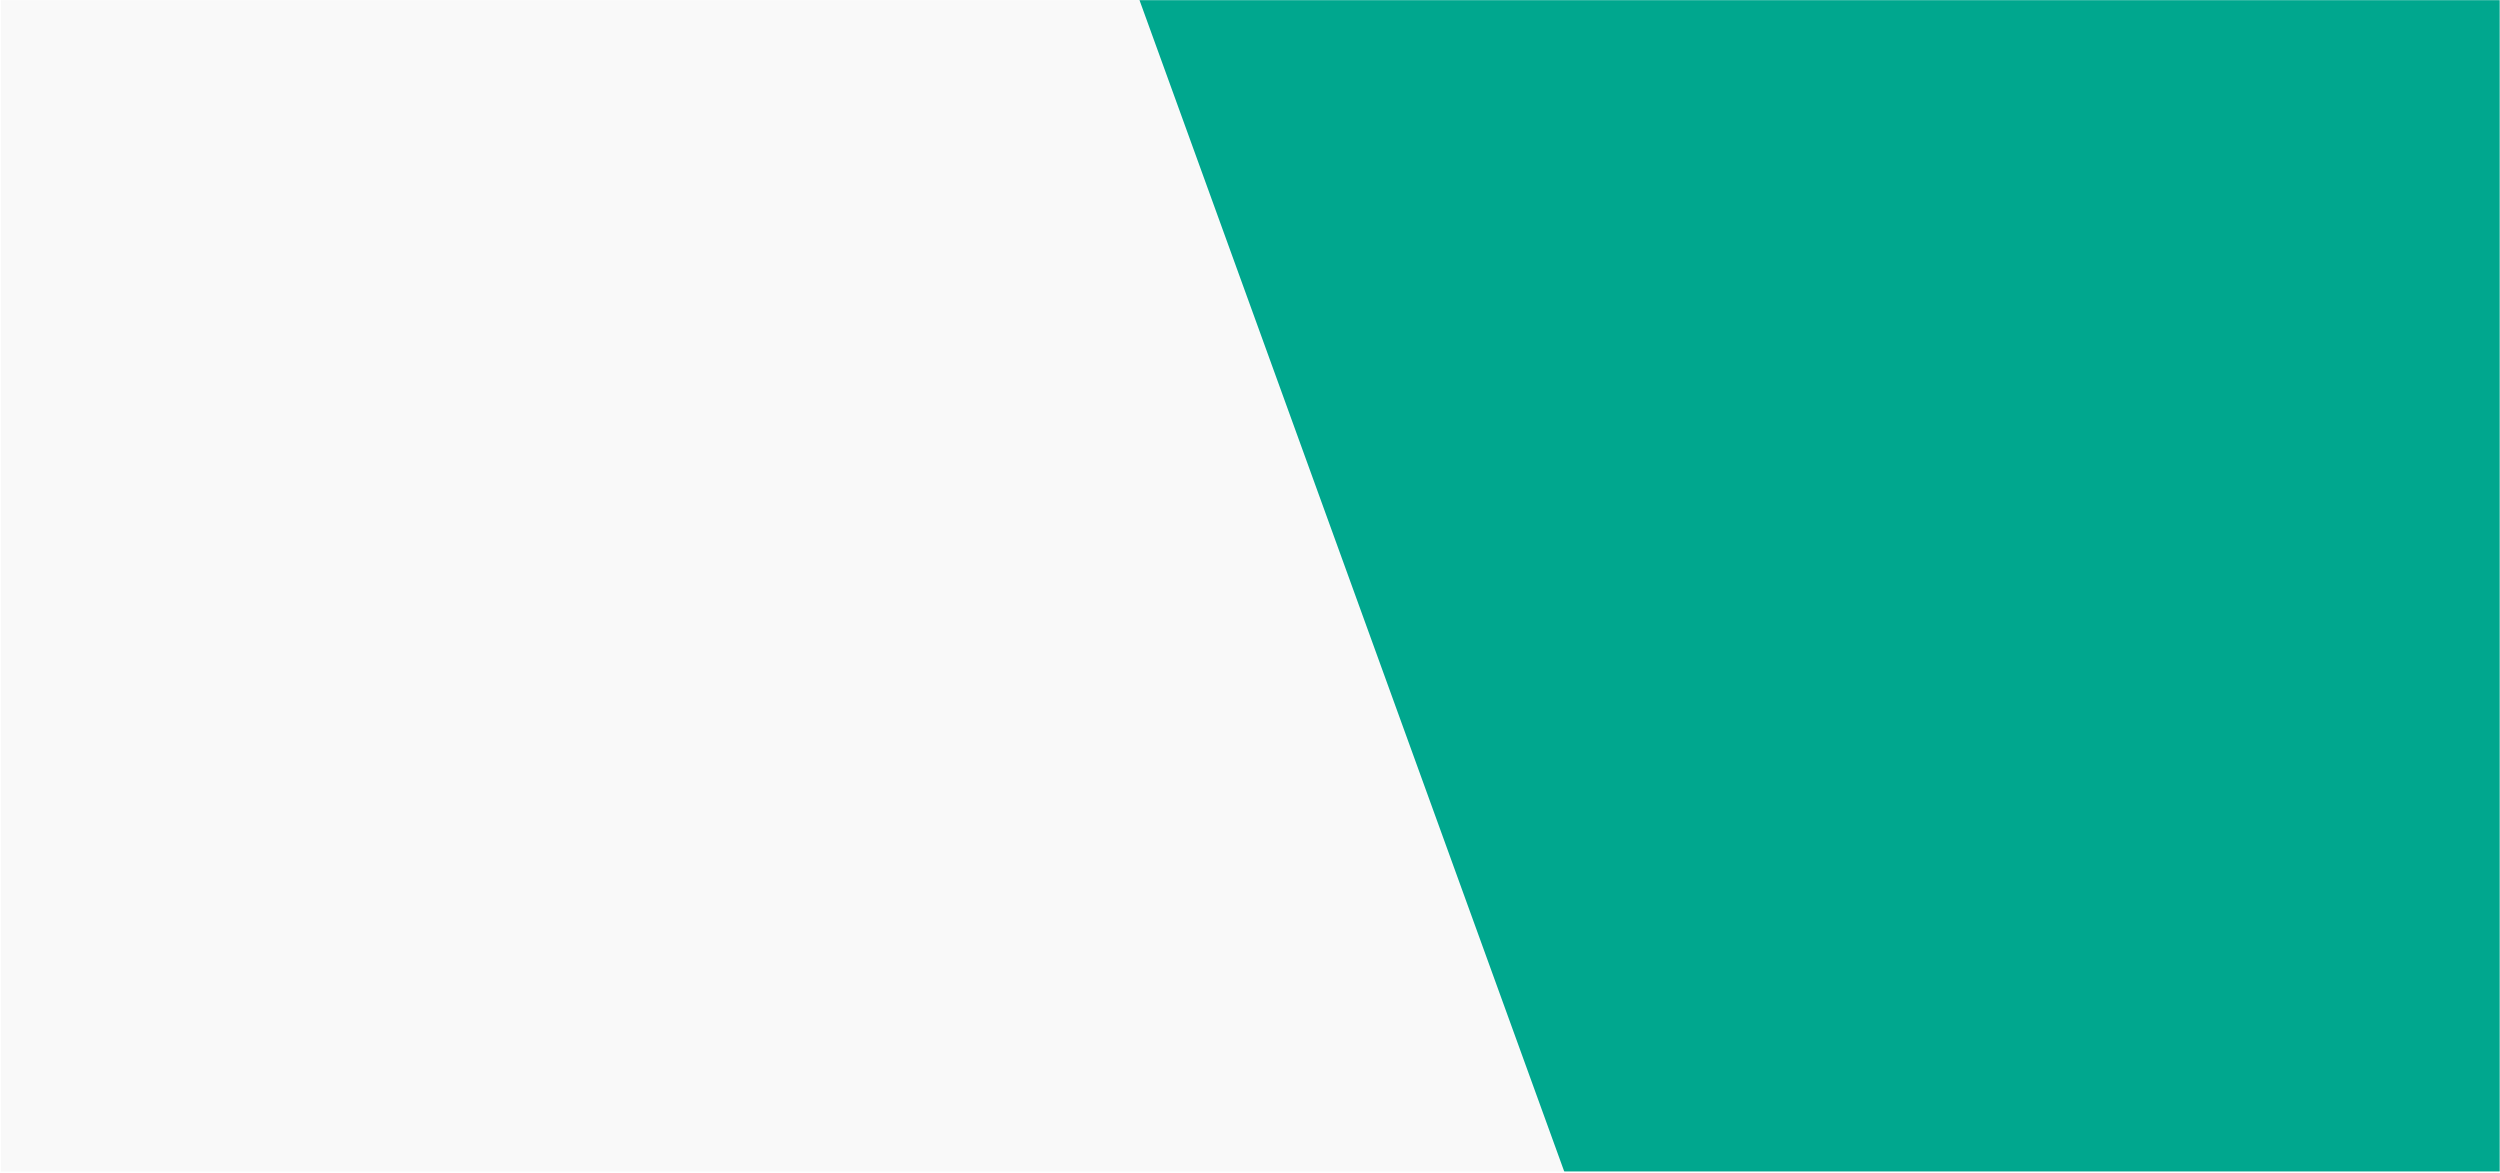
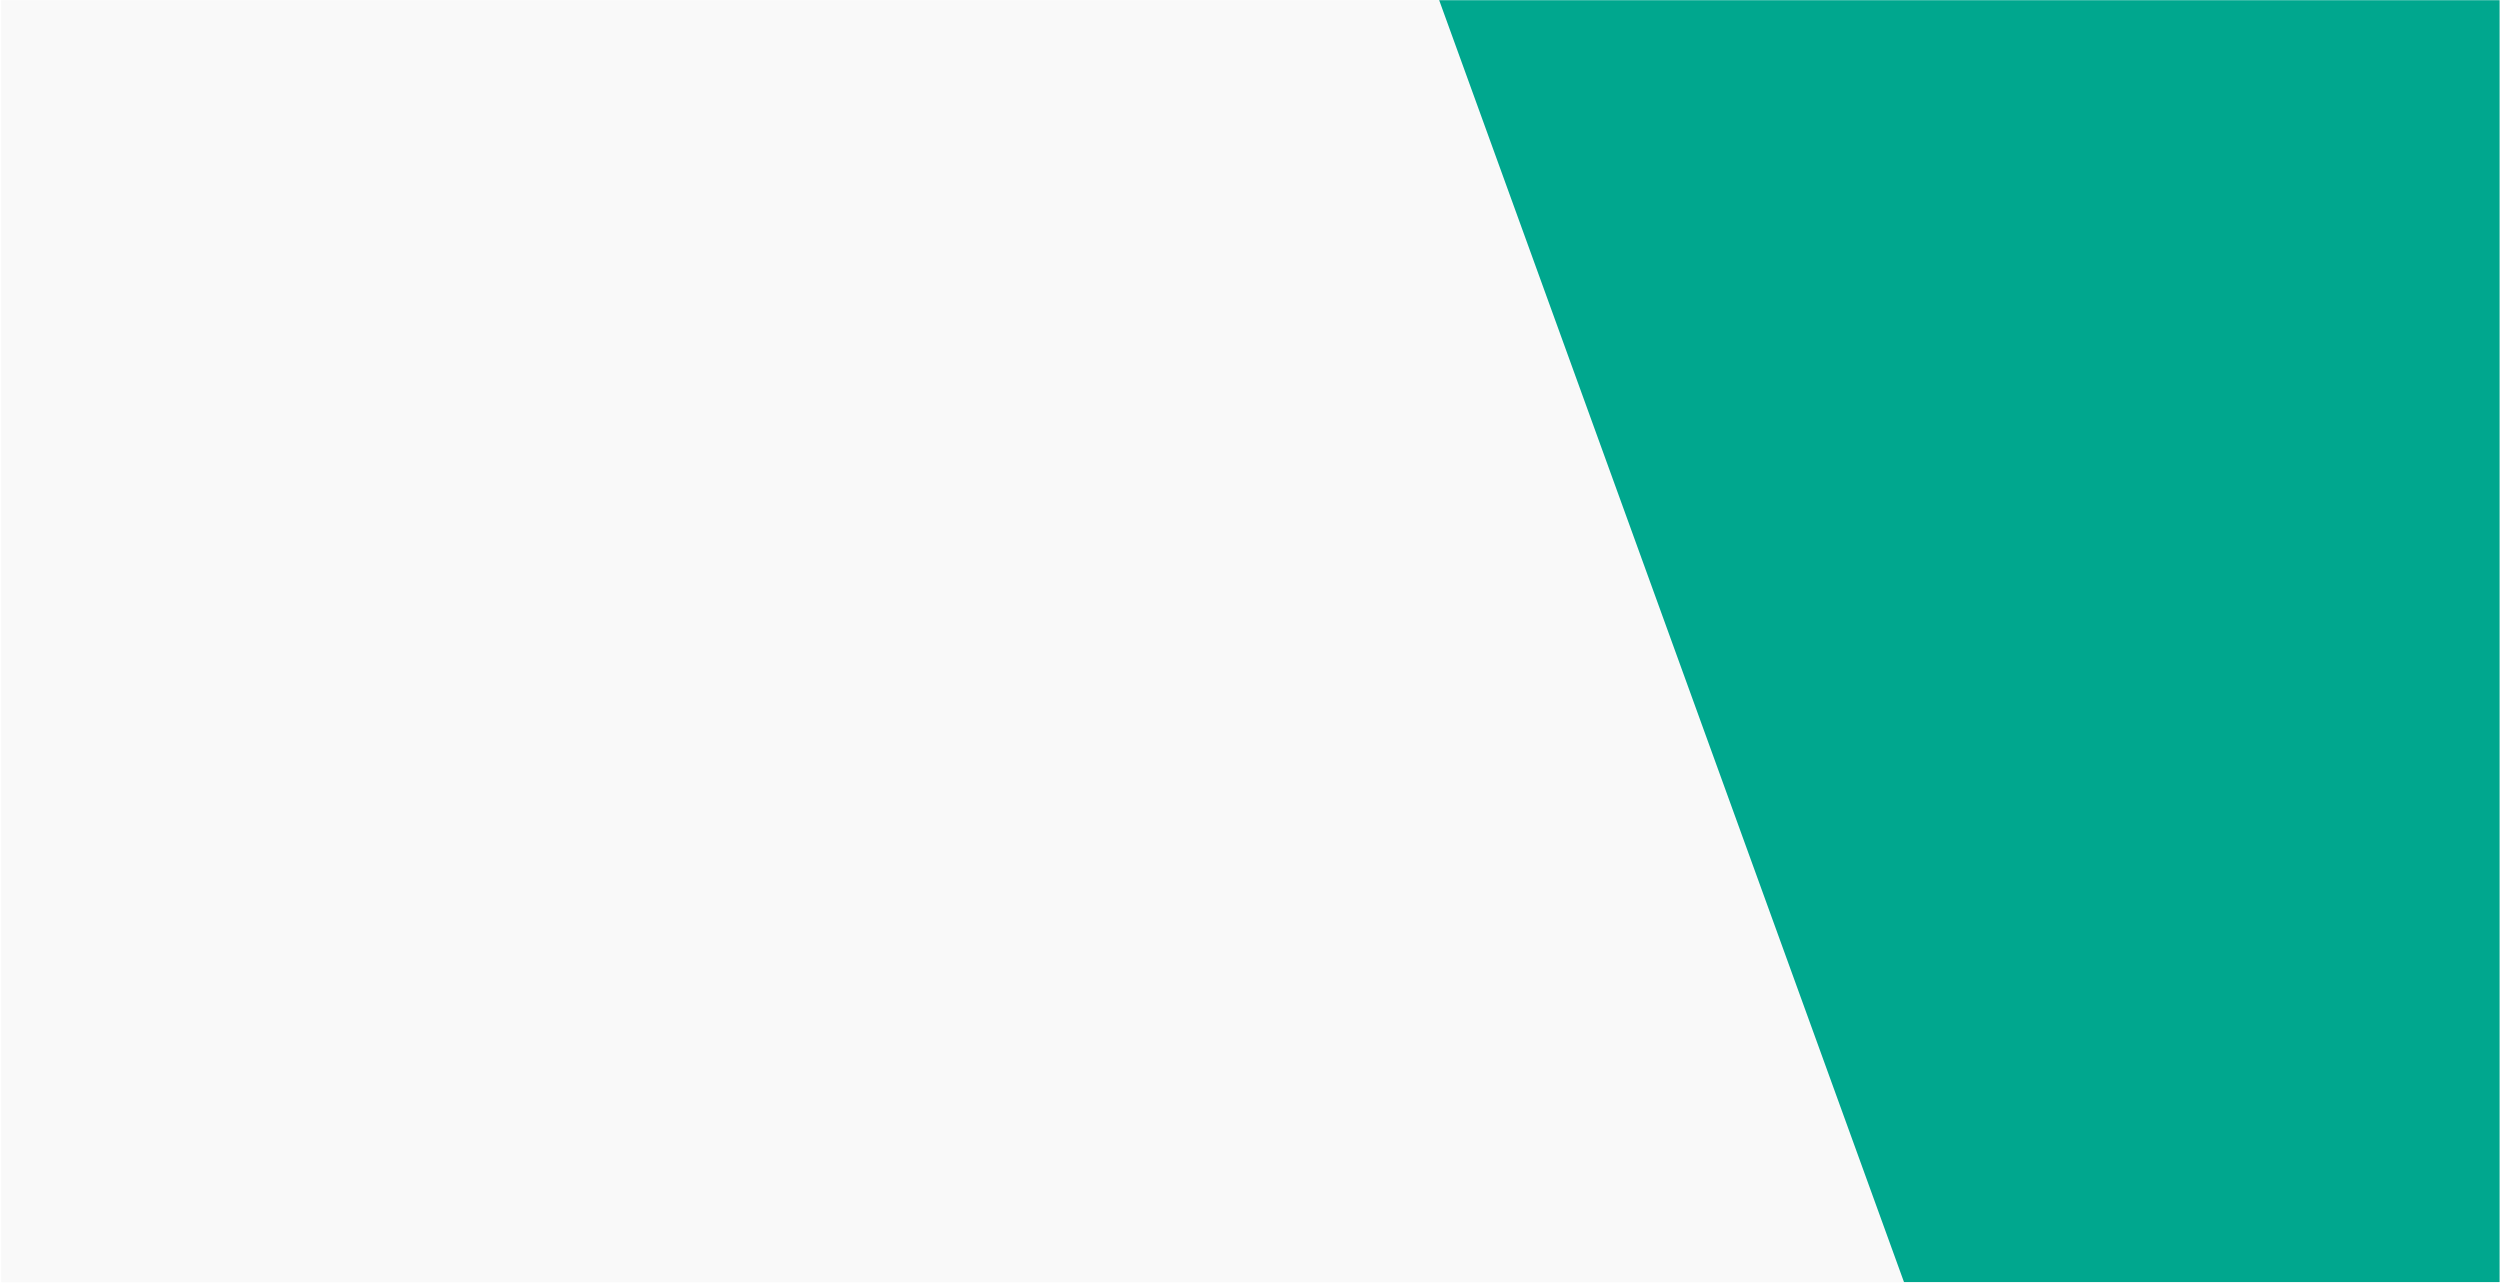
- <svg xmlns="http://www.w3.org/2000/svg" width="1921" height="901" viewBox="0 0 1921 901" fill="none">
-   <rect x="0.747" y="0.132" width="1920" height="900" fill="#F9F9F9" />
-   <mask id="mask0_27_9" style="mask-type:alpha" maskUnits="userSpaceOnUse" x="0" y="0" width="1921" height="901">
-     <rect x="0.747" y="0.132" width="1920" height="900" fill="#F9F9F9" />
+ <svg xmlns="http://www.w3.org/2000/svg" width="1521" height="780" viewBox="0 0 1521 780" fill="none">
+   <rect x="0.747" y="0.132" width="1520" height="780" fill="#F9F9F9" />
+   <mask id="mask0_27_9" style="mask-type:alpha" maskUnits="userSpaceOnUse" x="0" y="0" width="1521" height="780">
+     <rect x="0.747" y="0.132" width="1520" height="780" fill="#F9F9F9" />
  </mask>
  <g mask="url(#mask0_27_9)">
    <path d="M1249.03 1030L869.026 -18H1975.03V1030H1249.03Z" fill="#00A78E" />
  </g>
</svg>
